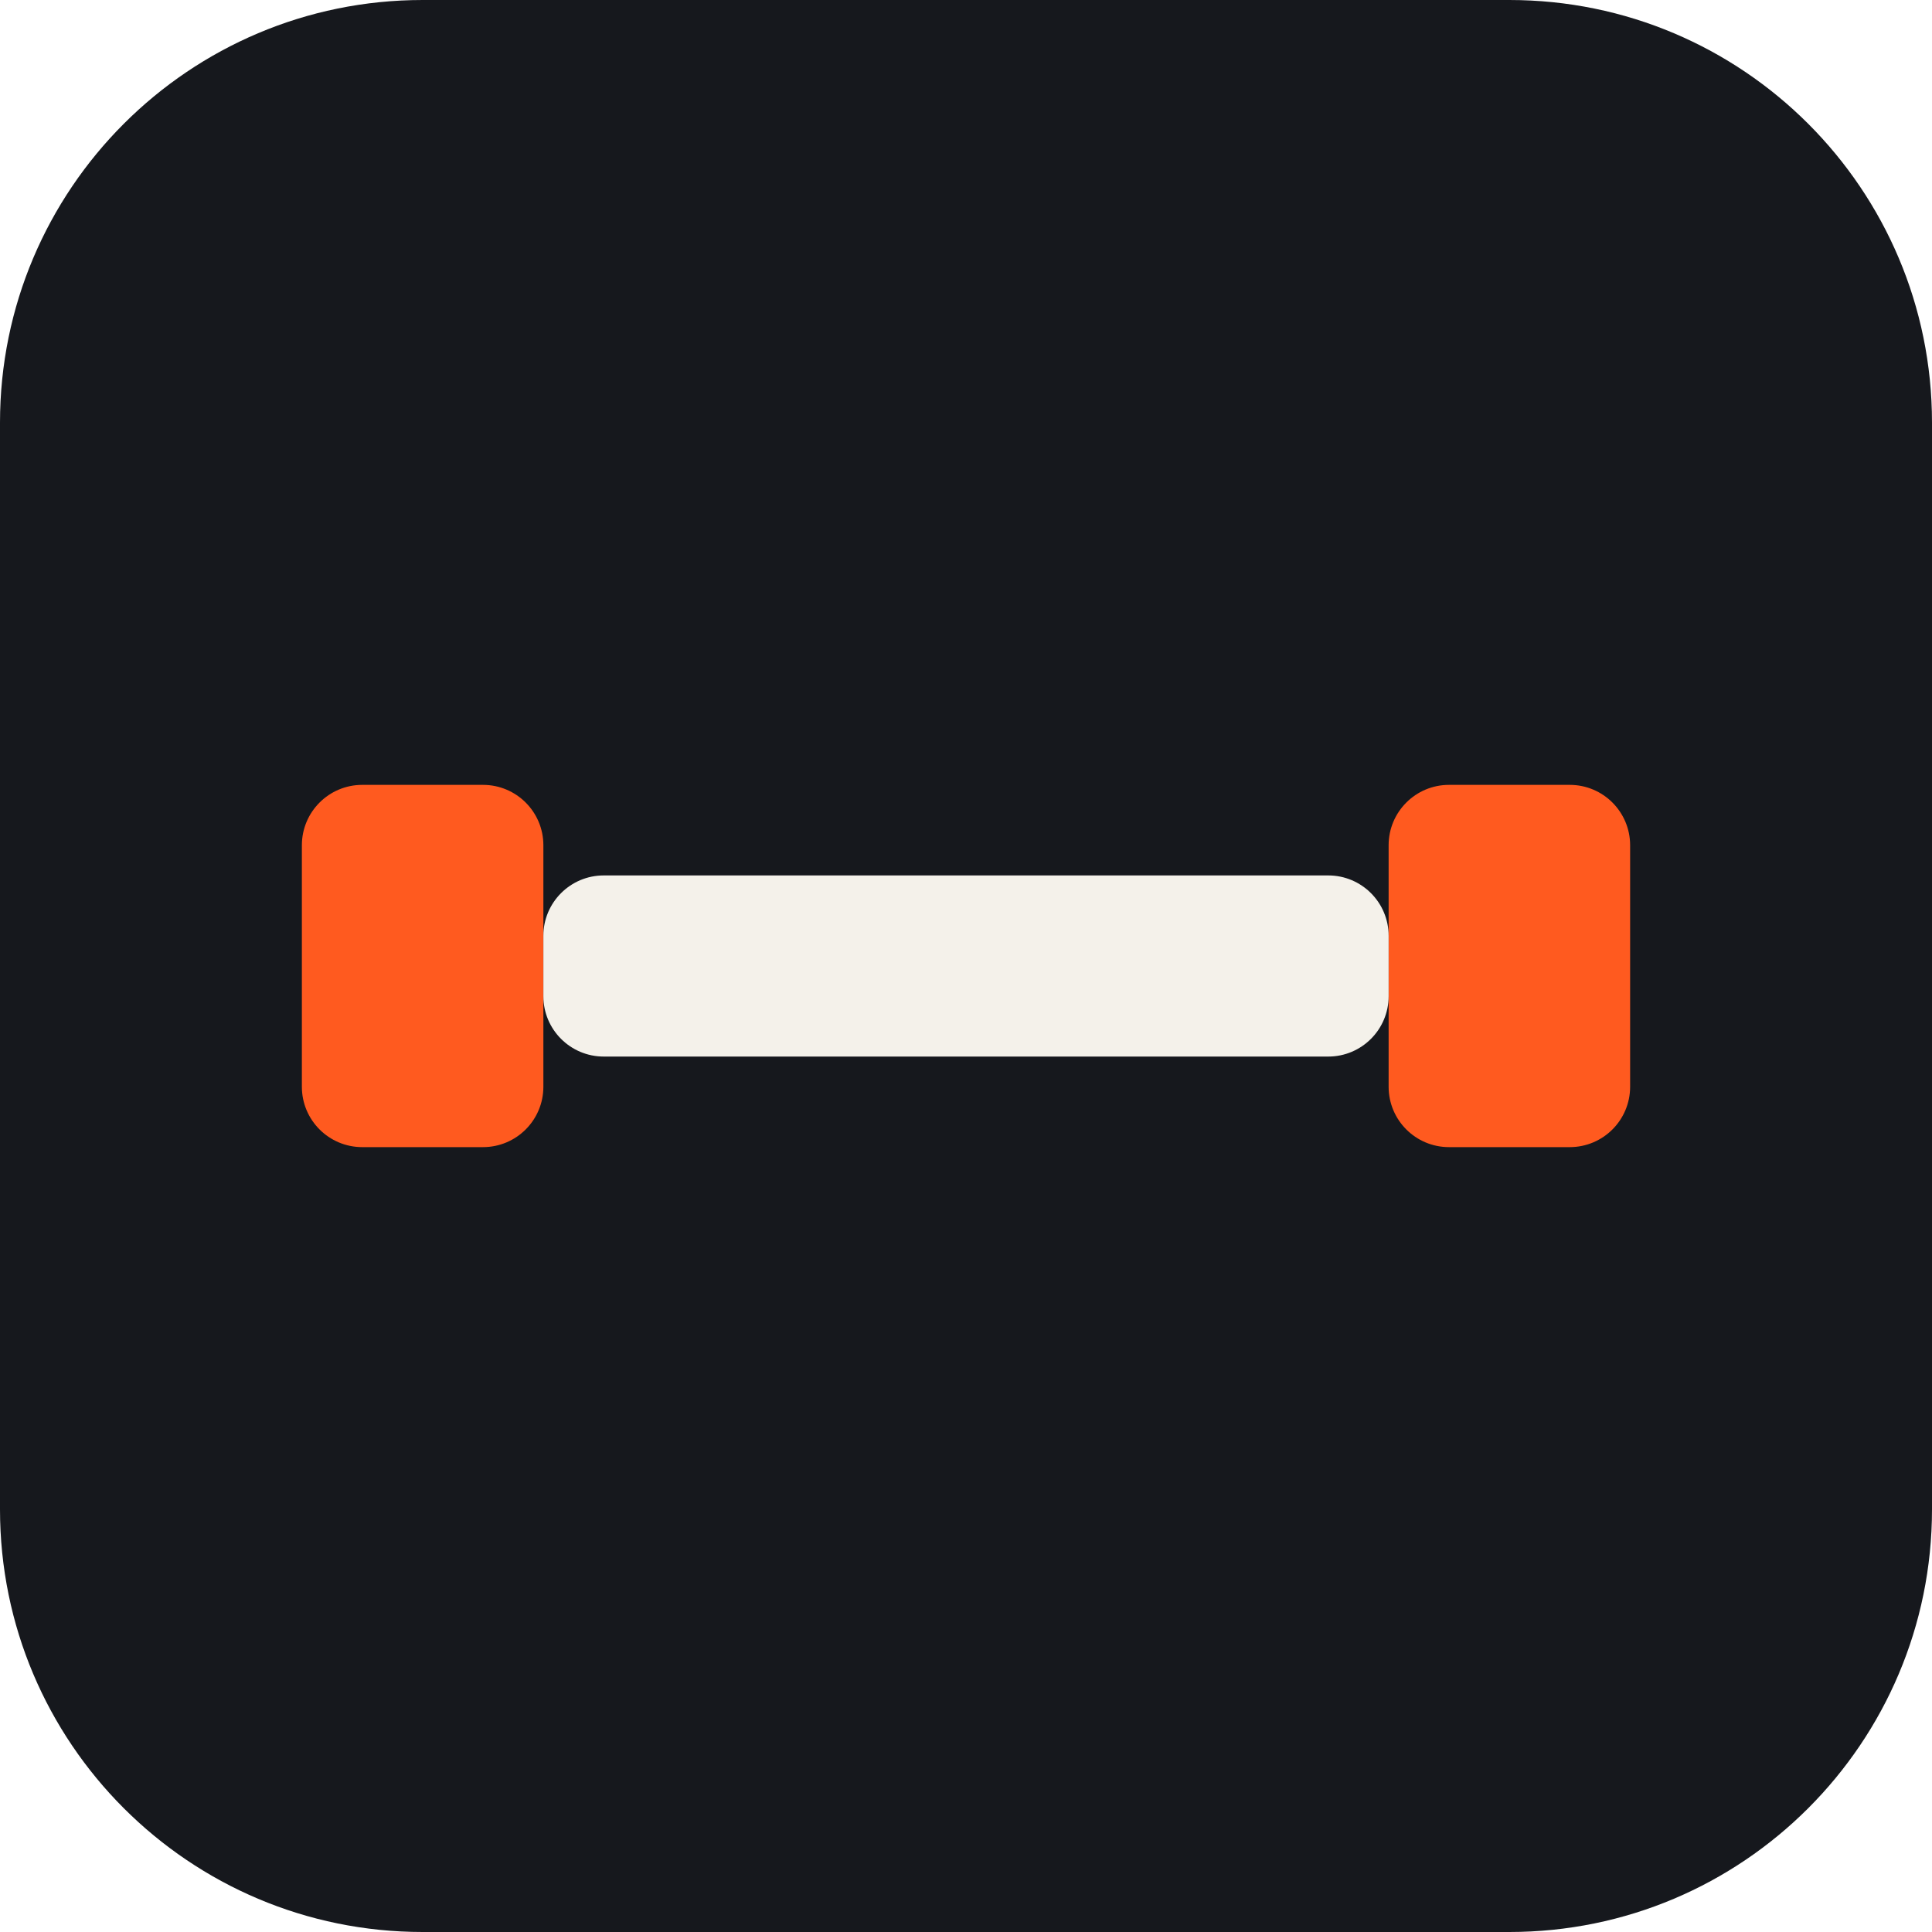
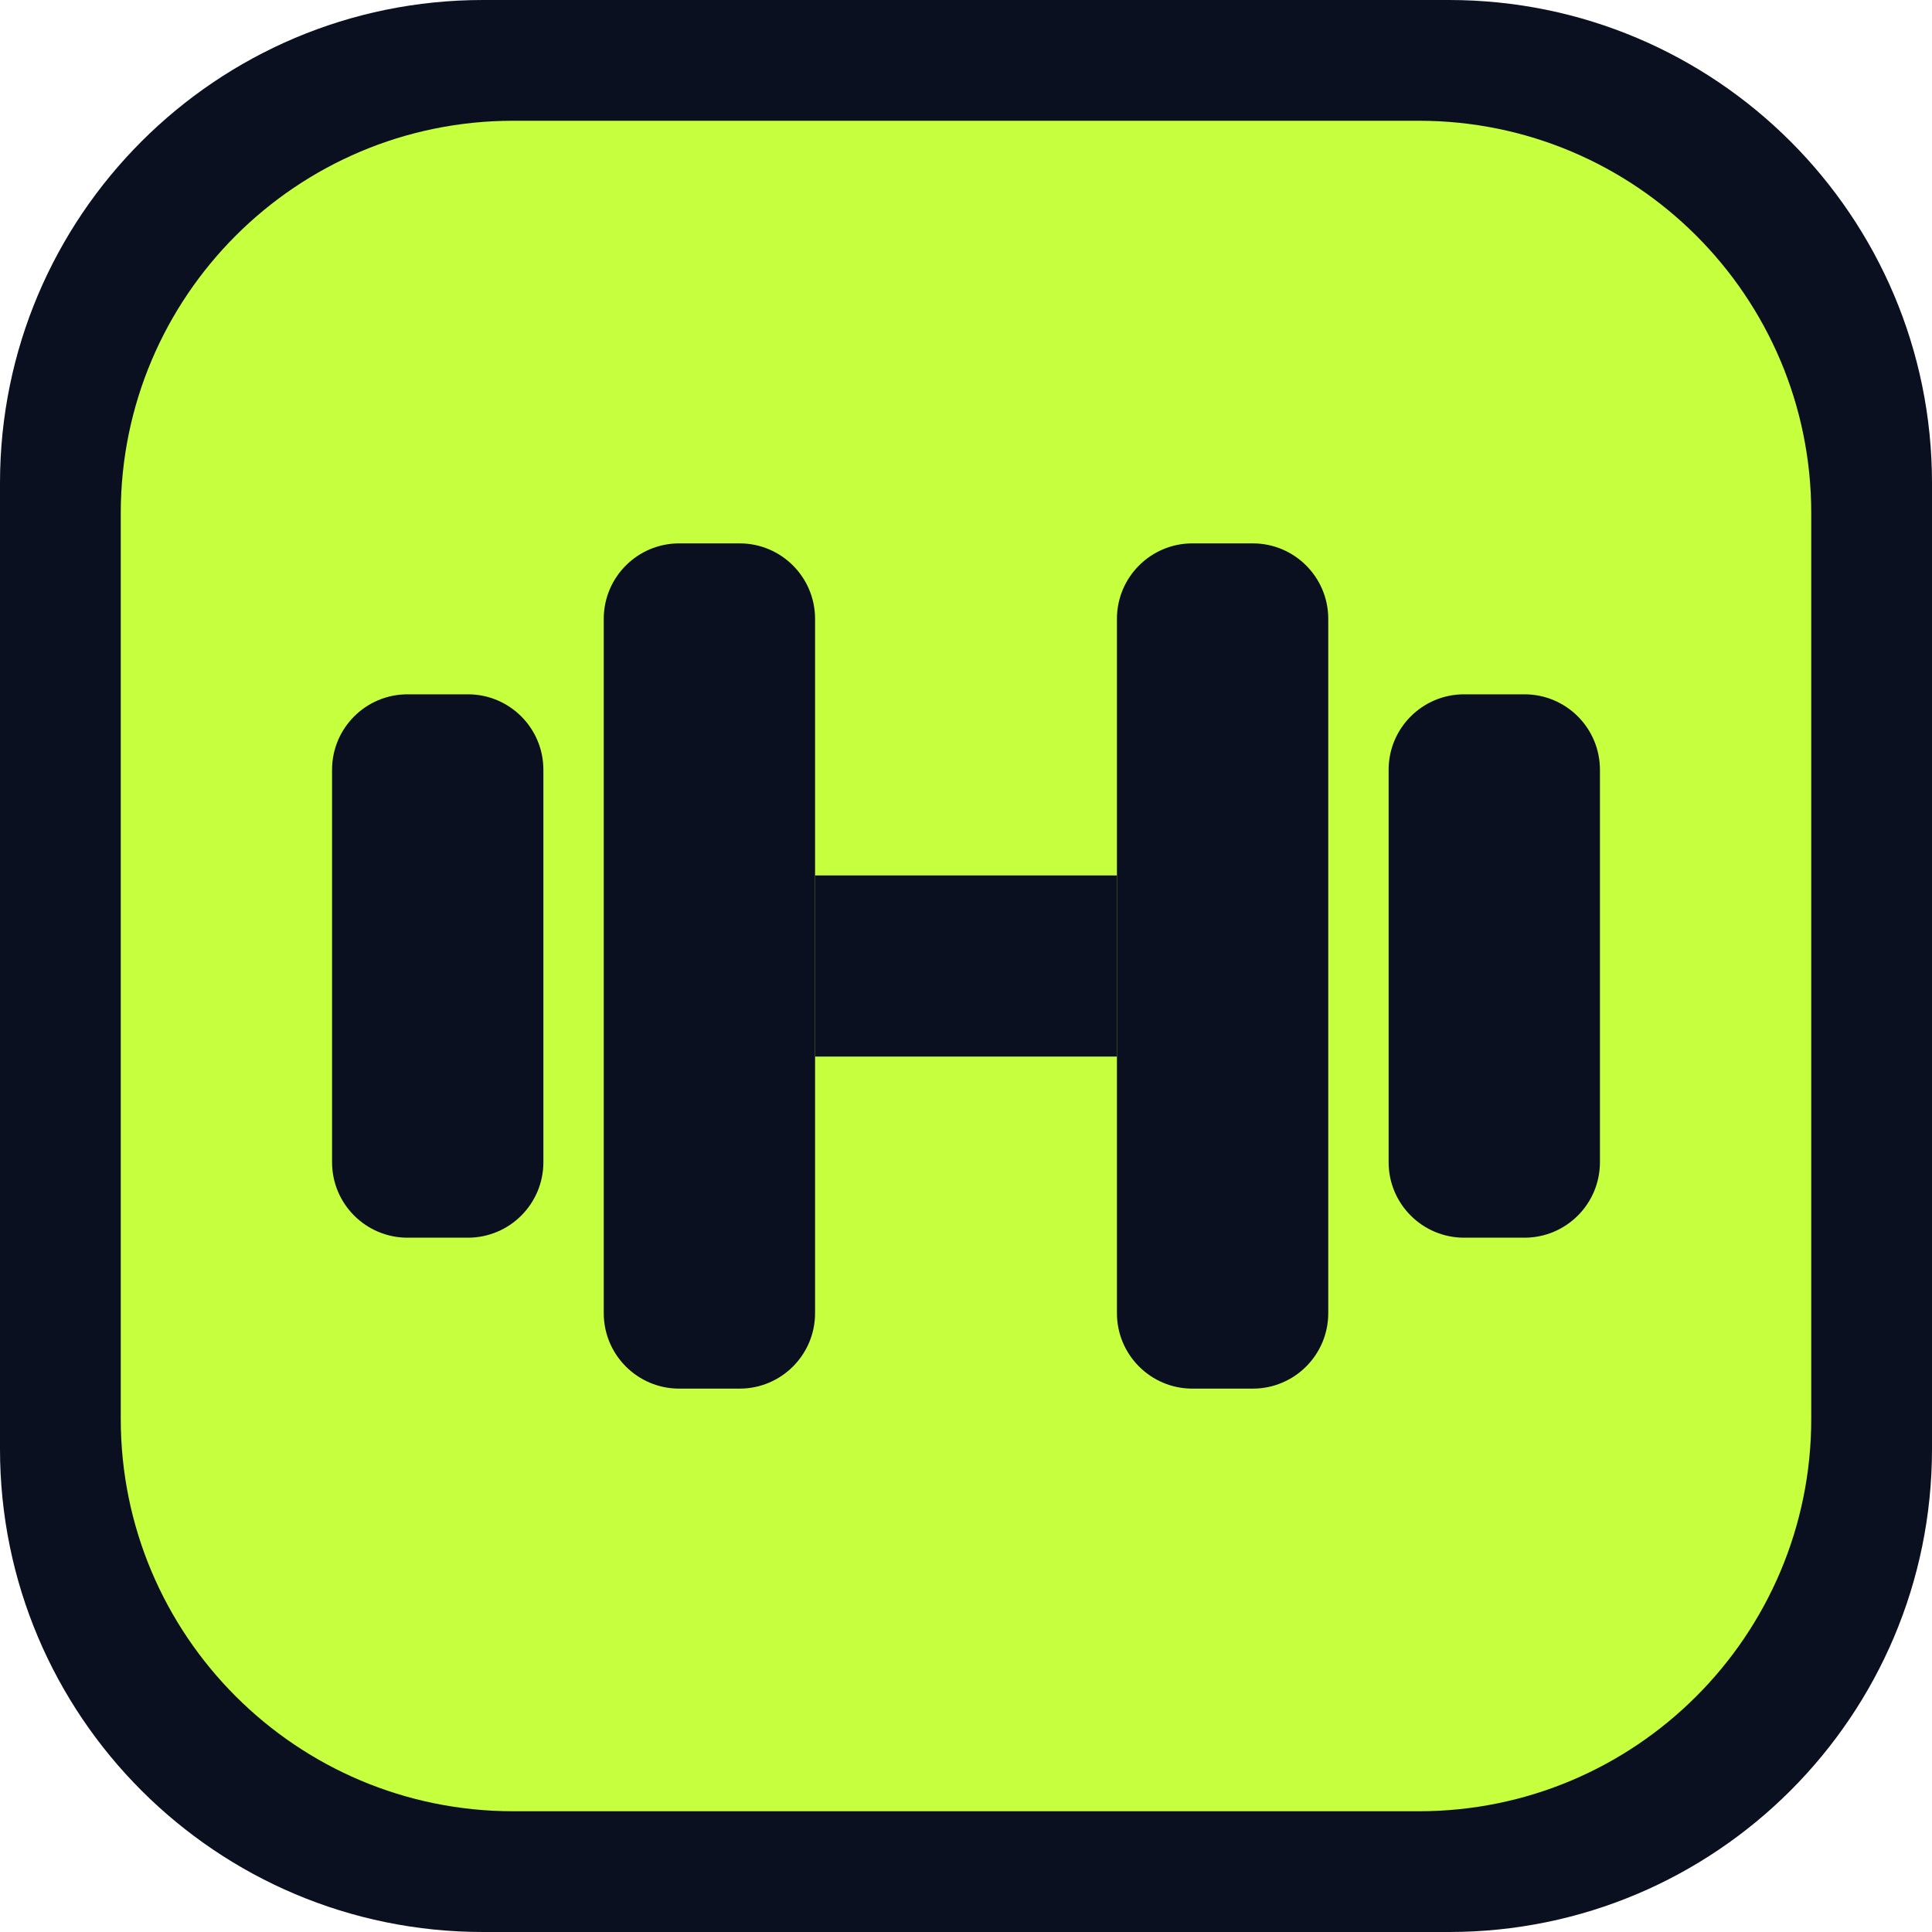
<svg xmlns="http://www.w3.org/2000/svg" viewBox="0 0 64 64">
-   <rect width="64" height="64" rx="14" fill="#16181d" />
-   <rect x="10" y="26" width="8" height="12" rx="2" fill="#ff5a1f" />
-   <rect x="46" y="26" width="8" height="12" rx="2" fill="#ff5a1f" />
-   <rect x="18" y="29" width="28" height="6" rx="2" fill="#f4f1ea" />
+   <rect width="64" height="64" rx="16" fill="#0B1020" />
+   <rect x="4" y="4" width="56" height="56" rx="13" fill="#C6FF3D" />
+   <rect x="11" y="23" width="7" height="18" rx="2.5" fill="#0B1020" />
+   <rect x="20" y="18" width="7" height="28" rx="2.5" fill="#0B1020" />
+   <rect x="37" y="18" width="7" height="28" rx="2.5" fill="#0B1020" />
+   <rect x="46" y="23" width="7" height="18" rx="2.5" fill="#0B1020" />
+   <rect x="27" y="29" width="10" height="6" fill="#0B1020" />
</svg>
